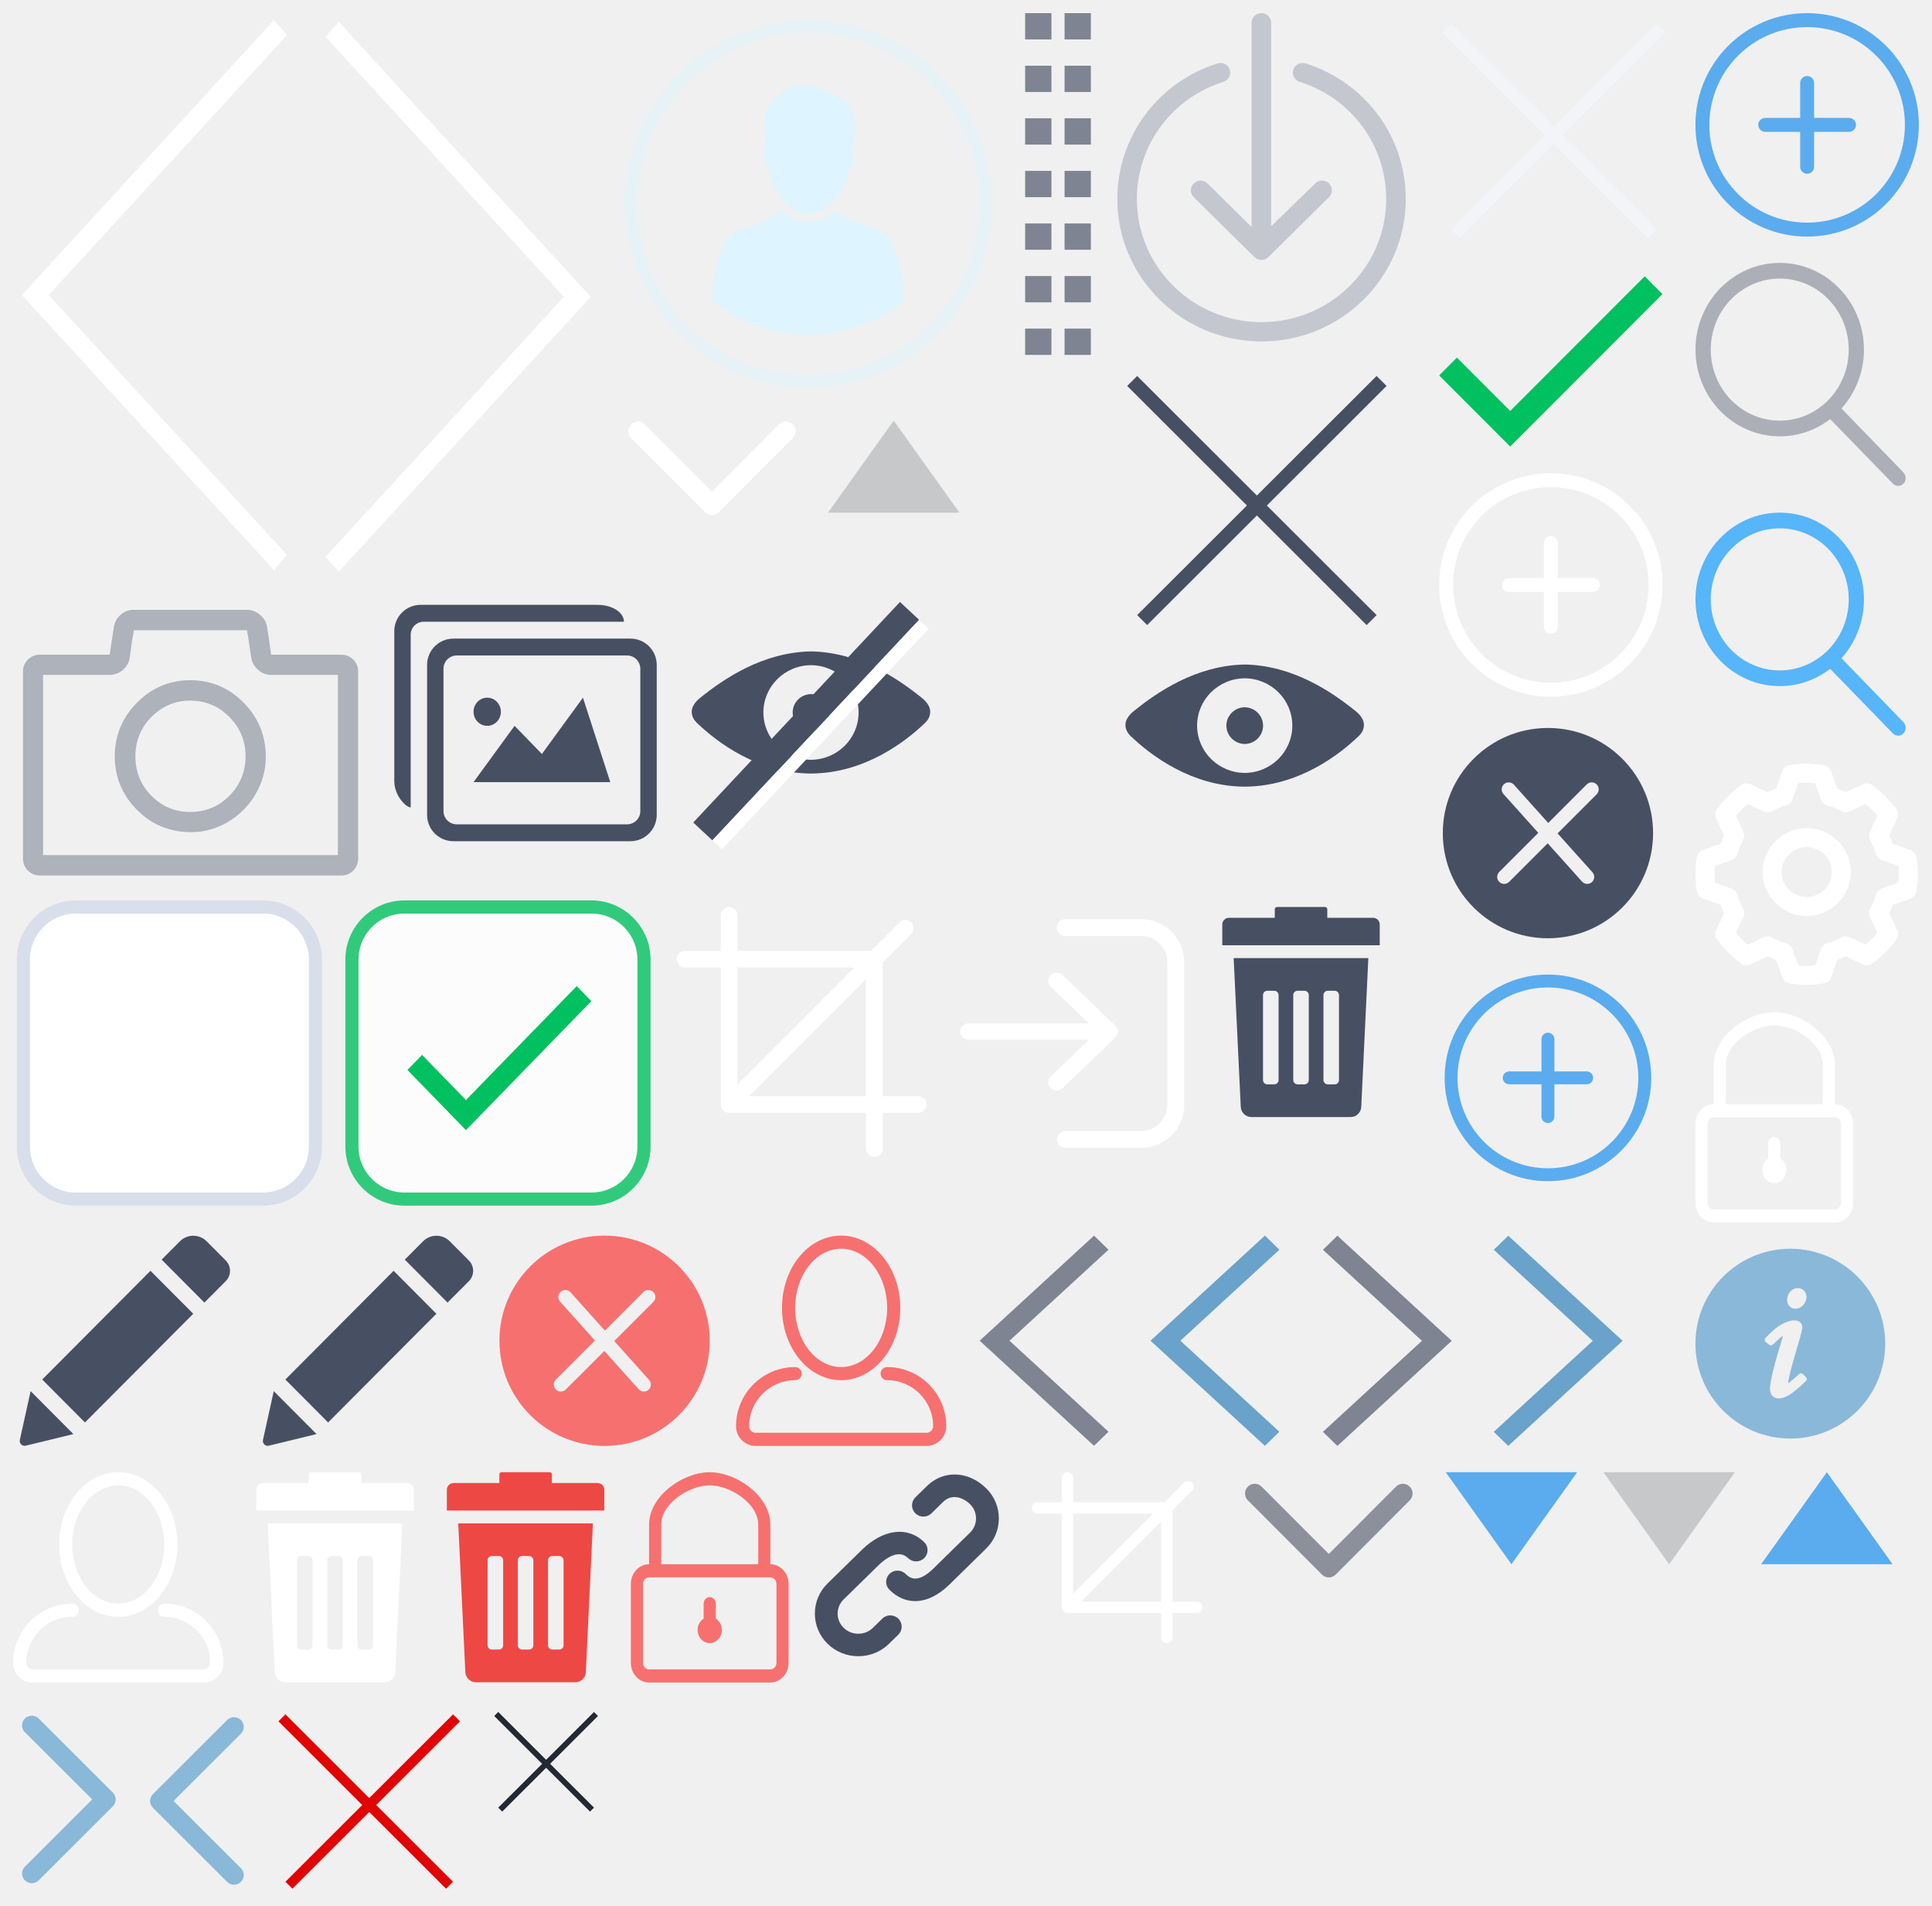
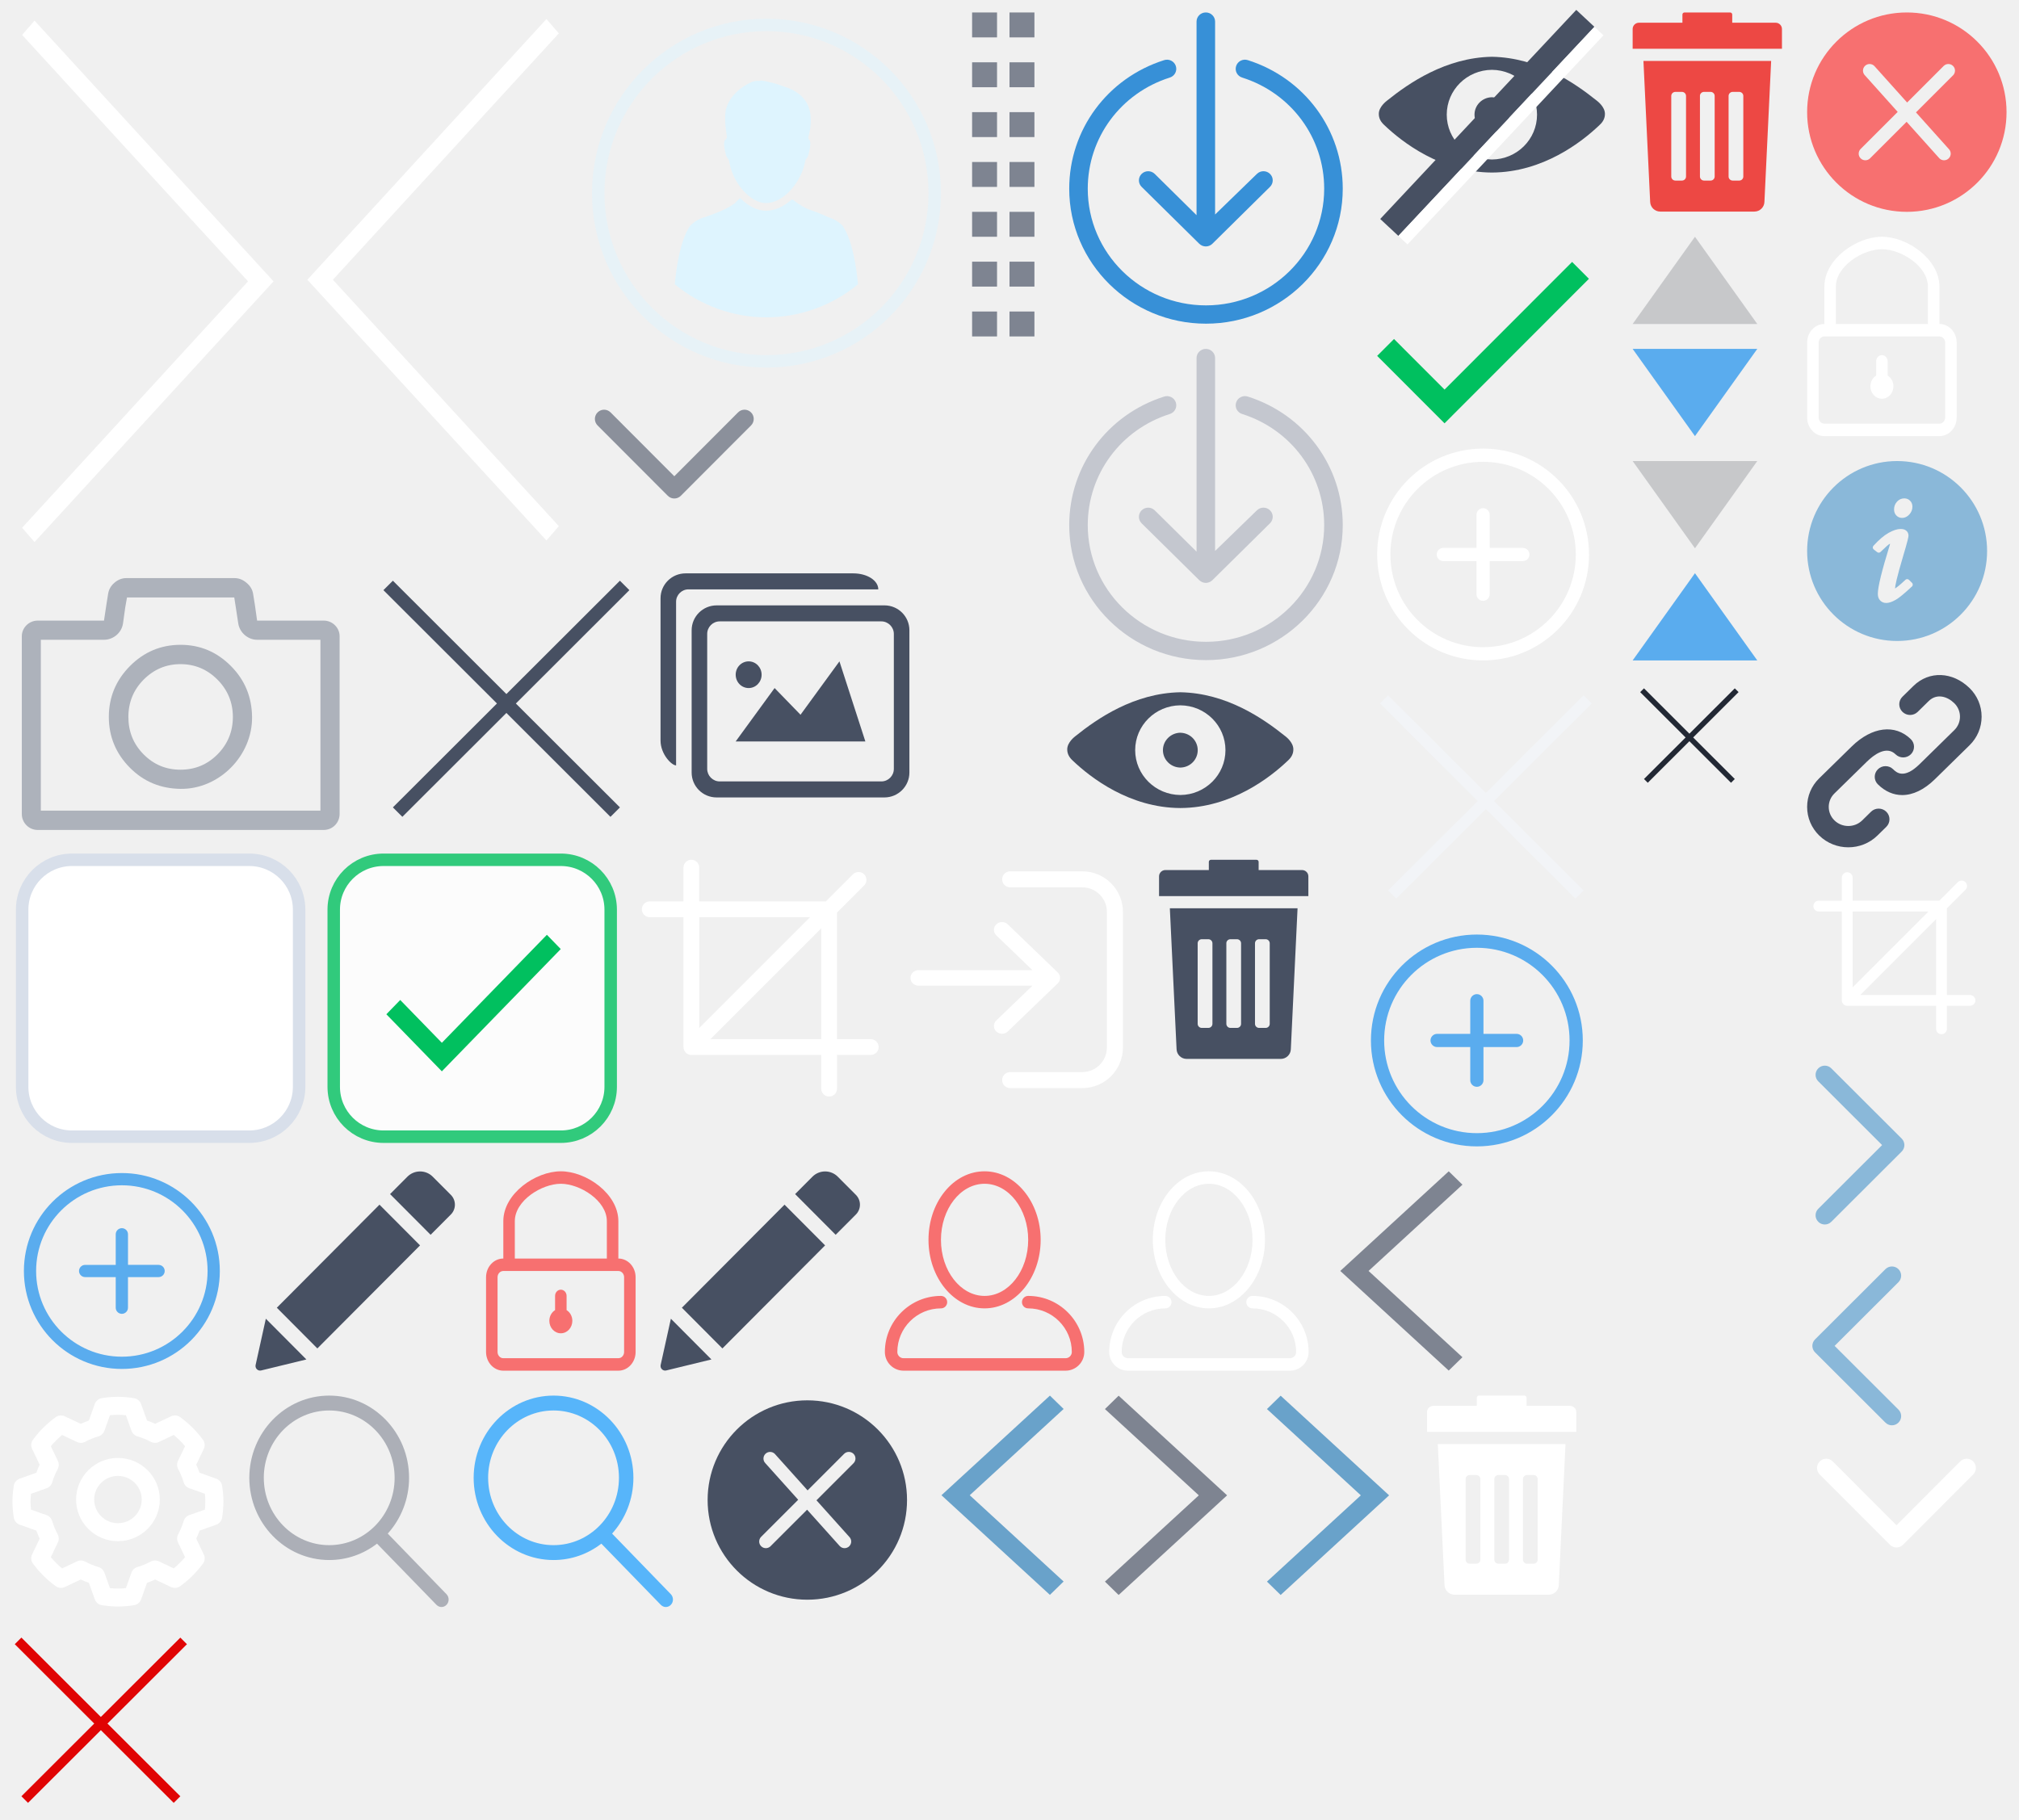
- <svg xmlns="http://www.w3.org/2000/svg" width="147" height="145" viewBox="0 0 147 145">
-   <svg width="20" height="19" viewBox="-1 -1 20 19" id="add" x="108" y="35">
+ <svg xmlns="http://www.w3.org/2000/svg" width="162" height="146" viewBox="0 0 162 146">
+   <svg width="20" height="19" viewBox="-1 -1 20 19" id="add" x="109" y="35">
    <path d="M9 0C4.305 0 .5 3.805.5 8.5S4.305 17 9 17s8.5-3.806 8.5-8.5S13.695 0 9 0zm0 15.938c-4.108 0-7.438-3.33-7.438-7.438S4.893 1.062 9 1.062s7.438 3.33 7.438 7.438-3.33 7.438-7.438 7.438zm3.188-7.97H9.53V5.314c0-.294-.237-.532-.53-.532-.293 0-.53.24-.53.532V7.97H5.81c-.293 0-.53.237-.53.53 0 .293.237.53.53.53H8.47v2.658c0 .293.237.53.53.53.293 0 .53-.237.53-.53V9.03h2.658c.293 0 .53-.237.53-.53 0-.293-.237-.53-.53-.53z" fill="#FFF" fill-rule="evenodd" />
  </svg>
-   <svg width="19" height="19" viewBox="-1 -1 19 19" id="add_blue" x="128">
+   <svg width="19" height="19" viewBox="-1 -1 19 19" id="add_blue" x="109" y="74">
    <path d="M8.5 0C3.805 0 0 3.805 0 8.5S3.805 17 8.5 17 17 13.194 17 8.5 13.195 0 8.5 0zm0 15.938c-4.108 0-7.438-3.33-7.438-7.438S4.393 1.062 8.5 1.062s7.438 3.33 7.438 7.438-3.33 7.438-7.438 7.438zm3.188-7.97H9.03V5.314c0-.294-.237-.532-.53-.532-.293 0-.53.24-.53.532V7.97H5.312c-.294 0-.532.237-.532.53 0 .293.24.53.532.53H7.97v2.658c0 .293.237.53.53.53.293 0 .53-.237.53-.53V9.03h2.658c.293 0 .53-.237.53-.53 0-.293-.237-.53-.53-.53z" fill="#5AACEE" fill-rule="evenodd" />
  </svg>
  <svg width="25" height="25" viewBox="-1 -1 25 25" id="checkbox_active" x="25" y="68">
    <g fill="none" fill-rule="evenodd">
      <rect stroke="#01C05F" opacity=".8" fill="#FFF" x=".778" width="22.222" height="22.222" rx="4" />
      <path d="M9.453 14.686l-3.34-3.435L5 12.397l4.453 4.58 9.54-9.813-1.112-1.145-8.427 8.668z" fill="#01C05F" />
    </g>
  </svg>
  <svg width="25" height="25" viewBox="-1 -1 25 25" id="checkbox_empty" y="68">
    <rect x="292.778" y="352" width="22.222" height="22.222" rx="4" transform="translate(-292 -352)" stroke="#D8DFEA" fill="#FFF" fill-rule="evenodd" />
  </svg>
-   <svg width="20" height="15" viewBox="-1 -1 20 15" id="checked" x="108" y="20">
+   <svg width="20" height="15" viewBox="-1 -1 20 15" id="checked" x="109" y="20">
    <path d="M5.907 10.265l-4.055-4.06L.5 7.56l5.407 5.412L17.492 1.374 16.142.02 5.906 10.266z" fill="#00C05F" fill-rule="evenodd" />
  </svg>
-   <svg width="23" height="22" viewBox="-1 -1 23 22" id="close_gray" x="84" y="27">
+   <svg width="23" height="22" viewBox="-1 -1 23 22" id="close_gray" x="29" y="45">
    <path d="M19.74.603l-9.108 9.095L1.524.603l-.76.758 9.11 9.096-8.35 8.337.76.758 8.348-8.336 8.35 8.338.76-.758-8.35-8.338L20.5 1.36l-.76-.757z" fill="#475062" fill-rule="evenodd" />
  </svg>
-   <svg width="20" height="20" viewBox="-1 -1 20 20" id="close_white" x="108">
+   <svg width="20" height="20" viewBox="-1 -1 20 20" id="close_white" x="109" y="54">
    <path d="M17.064.802l-7.84 7.83L1.38.802l-.652.652 7.84 7.83-7.187 7.177.655.653 7.188-7.176 7.188 7.177.654-.652-7.188-7.178 7.84-7.83-.652-.652z" fill="#F2F4F7" fill-rule="evenodd" />
  </svg>
-   <svg width="10" height="16" viewBox="-1 -1 10 16" id="datetimepicker-next" y="129">
+   <svg width="10" height="16" viewBox="-1 -1 10 16" id="datetimepicker-next" x="144" y="84">
    <path d="M.895 13.052c-.29-.29-.29-.756 0-1.044l5.122-5.113L.895 1.78c-.29-.287-.29-.755 0-1.043.29-.288.757-.288 1.045 0l5.646 5.635c.29.29.29.756 0 1.044L1.94 13.052c-.144.144-.333.216-.522.216-.19 0-.38-.072-.523-.216z" fill="#8AB8D9" fill-rule="evenodd" />
  </svg>
-   <svg width="10" height="16" viewBox="-1 -1 10 16" id="datetimepicker-prev" x="10" y="129">
+   <svg width="10" height="16" viewBox="-1 -1 10 16" id="datetimepicker-prev" x="144" y="100">
    <path d="M7.328.853c.29.288.29.755 0 1.044L2.205 7.01l5.123 5.114c.29.288.29.755 0 1.043-.29.29-.757.29-1.046 0L.637 7.532c-.29-.288-.29-.756 0-1.044L6.282.853c.144-.144.333-.217.523-.217.188 0 .378.072.523.217z" fill="#8AB8D9" fill-rule="evenodd" />
  </svg>
-   <svg width="16" height="10" viewBox="-1 -1 16 10" id="dd-tile" x="46" y="31">
+   <svg width="16" height="10" viewBox="-1 -1 16 10" id="dd-tile" x="144" y="116">
    <path d="M1.012.283c.288-.29.755-.29 1.043 0L7.17 5.406 12.28.283c.29-.29.756-.29 1.044 0 .288.29.288.757 0 1.046L7.69 6.973c-.288.29-.755.29-1.043 0L1.012 1.33C.867 1.184.795.995.795.806c0-.19.072-.38.217-.524z" fill="#FFF" fill-rule="evenodd" />
  </svg>
-   <svg width="11" height="10" viewBox="-1 -1 11 10" id="delete-small" x="36" y="129">
+   <svg width="11" height="10" viewBox="-1 -1 11 10" id="delete-small" x="130" y="54">
    <path d="M8.196.24L4.553 3.88.91.24.605.545l3.643 3.64L.91 7.516l.303.303 3.34-3.334 3.34 3.335.303-.302-3.34-3.335L8.5.543 8.196.242z" fill="#222834" fill-rule="evenodd" />
  </svg>
-   <svg width="18" height="18" viewBox="-1 -1 18 18" id="discard_red" x="37" y="93">
+   <svg width="18" height="18" viewBox="-1 -1 18 18" id="discard_red" x="144">
    <path d="M8 0C3.582 0 0 3.582 0 8c0 4.42 3.582 8 8 8 4.42 0 8-3.58 8-8 0-4.418-3.58-8-8-8zm3.707 5.047L8.734 8.02l2.63 2.933c.21.208.21.547 0 .754-.206.208-.545.208-.752 0l-2.63-2.932-2.933 2.932c-.21.208-.548.208-.756 0-.208-.207-.208-.546 0-.754L7.267 7.98l-2.63-2.933c-.208-.208-.208-.546 0-.754.208-.208.546-.208.754 0l2.632 2.933 2.932-2.933c.208-.208.546-.208.754 0 .208.208.207.546 0 .754z" fill="#F77070" fill-rule="evenodd" />
  </svg>
  <svg width="7" height="28" viewBox="-1 -1 7 28" id="dragndrop" x="77">
    <g fill="#7E8491" fill-rule="evenodd">
      <path d="M0 0h2v2H0zM3 0h2v2H3zM0 4h2v2H0zM3 4h2v2H3zM0 8h2v2H0zM3 8h2v2H3zM0 12h2v2H0zM3 12h2v2H3zM0 16h2v2H0zM3 16h2v2H3zM0 20h2v2H0zM3 20h2v2H3zM0 24h2v2H0zM3 24h2v2H3z" />
    </g>
  </svg>
-   <svg width="21" height="12" viewBox="-1 -1 21 12" id="eye" x="84" y="49">
+   <svg width="21" height="12" viewBox="-1 -1 21 12" id="eye" x="84" y="54">
    <g fill="#475062" fill-rule="evenodd">
      <path d="M18.112 4.07C16.362 2.665 13.42.624 9.717.555h-.022c-3.7.07-6.647 2.11-8.395 3.513-.084.067-.657.5-.667 1.054-.007.39.178.678.443.92 1.428 1.362 4.545 3.785 8.62 3.804h.022c4.082-.02 7.19-2.442 8.618-3.806.264-.24.448-.528.44-.918-.01-.555-.58-.986-.664-1.055zM9.706 8.8c-2.002-.014-3.622-1.62-3.622-3.6 0-1.978 1.62-3.583 3.622-3.596 2.008.013 3.622 1.619 3.622 3.597 0 1.98-1.613 3.586-3.622 3.6z" />
      <path d="M9.718 3.803h-.022c-.767.02-1.385.638-1.385 1.398 0 .762.618 1.38 1.385 1.398h.023c.774-.017 1.384-.637 1.384-1.397-.002-.76-.612-1.378-1.384-1.397z" />
    </g>
  </svg>
-   <svg width="24" height="27" viewBox="-1 -1 24 27" id="file" x="84">
-     <g fill="#C4C7CF" fill-rule="evenodd">
+   <svg width="25" height="27" viewBox="-1 -1 25 27" id="file" x="84" y="27">
+     <g transform="translate(.778)" fill="#C4C7CF" fill-rule="evenodd">
      <path d="M10.975 18.777c-.19 0-.38-.072-.527-.215l-4.625-4.566c-.29-.287-.29-.752 0-1.04.29-.286.76-.286 1.052 0l3.355 3.313V.734c0-.406.333-.735.745-.735.41 0 .744.33.744.735v15.48l3.358-3.262c.292-.284.762-.282 1.05.006.29.286.288.75-.002 1.036L11.5 18.562c-.145.143-.335.215-.525.215z" />
      <path d="M10.988 24.976c-6.05 0-10.974-4.86-10.974-10.833 0-4.73 3.062-8.875 7.62-10.318.39-.124.81.09.935.475.124.387-.09.8-.482.924-3.94 1.247-6.586 4.83-6.586 8.92 0 5.162 4.255 9.363 9.486 9.363 5.23 0 9.485-4.2 9.485-9.364 0-4.088-2.646-7.672-6.585-8.92-.392-.123-.607-.536-.48-.923.124-.386.542-.6.934-.475 4.557 1.443 7.62 5.59 7.62 10.318 0 5.973-4.923 10.833-10.974 10.833z" />
    </g>
  </svg>
-   <svg width="22" height="20" viewBox="-1 -1 22 20" id="image" x="29" y="45">
+   <svg width="25" height="27" viewBox="-1 -1 25 27" id="file_blue" x="84">
+     <g transform="translate(.778)" fill="#3790D7" fill-rule="evenodd">
+       <path d="M10.975 18.777c-.19 0-.38-.072-.527-.215l-4.625-4.566c-.29-.287-.29-.752 0-1.04.29-.286.76-.286 1.052 0l3.355 3.313V.734c0-.406.333-.735.745-.735.41 0 .744.33.744.735v15.48l3.358-3.262c.292-.284.762-.282 1.05.006.29.286.288.75-.002 1.036L11.5 18.562c-.145.143-.335.215-.525.215z" />
+       <path d="M10.988 24.976c-6.05 0-10.974-4.86-10.974-10.833 0-4.73 3.062-8.875 7.62-10.318.39-.124.81.09.935.475.124.387-.09.8-.482.924-3.94 1.247-6.586 4.83-6.586 8.92 0 5.162 4.255 9.363 9.486 9.363 5.23 0 9.485-4.2 9.485-9.364 0-4.088-2.646-7.672-6.585-8.92-.392-.123-.607-.536-.48-.923.124-.386.542-.6.934-.475 4.557 1.443 7.62 5.59 7.62 10.318 0 5.973-4.923 10.833-10.974 10.833z" />
+     </g>
+   </svg>
+   <svg width="22" height="20" viewBox="-1 -1 22 20" id="image" x="52" y="45">
    <path d="M18.72 15.703c0 .556-.448 1.008-1.006 1.008H4.75c-.556 0-1.006-.456-1.006-1.007V4.875c0-.557.448-1.008 1.006-1.008h12.964c.555 0 1.006.457 1.006 1.008v10.828zM4.5 2.583c-1.107 0-2.004.895-2.004 2v11.413c0 1.104.89 2 2.004 2h13.463c1.107 0 2.005-.896 2.005-2V4.582c0-1.104-.89-2-2.005-2H4.5zm1.53 10.92h10.405l-2.08-6.427-3.123 4.284-2.08-2.142-3.123 4.284zm1.04-6.427c-.576 0-1.04.48-1.04 1.07 0 .593.464 1.072 1.04 1.072.575 0 1.04-.48 1.04-1.07 0-.593-.465-1.072-1.04-1.072zM0 13.426c0 1.105.894 2 1.248 2V2.292c0-.55.45-.994.99-.994h15.234c0-.71-.89-1.284-2.005-1.284H2.004C.897.014 0 .91 0 2.014v11.413z" fill="#475062" fill-rule="evenodd" />
  </svg>
-   <svg width="17" height="17" viewBox="-1 -1 17 17" id="info" x="128" y="94">
+   <svg width="17" height="17" viewBox="-1 -1 17 17" id="info" x="144" y="36">
    <path d="M7.22 0C3.233 0 0 3.233 0 7.22c0 3.987 3.233 7.22 7.22 7.22 3.987 0 7.22-3.233 7.22-7.22C14.44 3.233 11.207 0 7.22 0zm-.01 3.26c.163-.175.36-.265.586-.265.184 0 .346.066.467.192.123.124.185.283.185.473 0 .237-.083.447-.247.626-.166.184-.363.278-.58.278-.182 0-.342-.068-.464-.196-.12-.125-.182-.29-.182-.486 0-.242.08-.45.237-.622zm1.204 6.802c-.6.563-1.026.914-1.306 1.074-.3.17-.545.254-.752.254-.206 0-.374-.068-.5-.204-.12-.13-.183-.306-.183-.523 0-.554.314-1.84.96-3.93.01-.036.02-.07.025-.1-.024.01-.052.024-.085.044-.052.033-.213.16-.685.62-.072.07-.184.077-.264.015l-.278-.215c-.045-.034-.073-.086-.078-.142-.005-.056.014-.11.052-.153.434-.478.84-.825 1.205-1.032.382-.215.705-.32.988-.32.182 0 .33.045.438.135.12.1.182.236.182.396 0 .106-.05.38-.42 1.617-.526 1.767-.652 2.41-.66 2.63.1-.058.335-.226.84-.7.077-.073.2-.07.277.004l.246.242c.04.038.062.09.06.146 0 .055-.022.107-.062.144z" fill="#8AB8D9" fill-rule="evenodd" />
  </svg>
-   <svg width="21" height="20" viewBox="-1 -1 21 20" id="invisible" x="51" y="45">
+   <svg width="21" height="20" viewBox="-1 -1 21 20" id="invisible" x="109">
    <g fill="none" fill-rule="evenodd">
      <path d="M18.112 7.07c-1.75-1.404-4.692-3.445-8.395-3.514h-.022c-3.7.07-6.647 2.11-8.395 3.513-.084.067-.657.5-.667 1.054-.007.39.178.678.443.918 1.428 1.364 4.545 3.787 8.62 3.806h.022c4.082-.02 7.19-2.442 8.618-3.806.264-.24.448-.528.44-.918-.01-.555-.58-.987-.664-1.055zM9.706 11.8c-2.002-.014-3.622-1.62-3.622-3.6 0-1.978 1.62-3.583 3.622-3.596 2.008.013 3.622 1.619 3.622 3.597 0 1.98-1.613 3.586-3.622 3.6z" fill="#475062" />
      <path d="M9.718 6.803h-.022c-.767.02-1.385.638-1.385 1.398 0 .762.618 1.38 1.385 1.398h.023c.774-.017 1.384-.637 1.384-1.397-.002-.76-.612-1.378-1.384-1.397z" fill="#475062" />
      <path d="M16.5.5L1.453 16.55M17.225 1.177L2.178 17.225" stroke="#475062" stroke-linecap="square" />
      <path d="M17.954 1.86L2.91 17.91" stroke="#FFF" stroke-linecap="square" />
    </g>
  </svg>
-   <svg width="16" height="15" viewBox="-1 -1 16 15" id="jcrop" x="77" y="111">
+   <svg width="16" height="15" viewBox="-1 -1 16 15" id="jcrop" x="144" y="69">
    <path d="M13.067 9.85h-1.852V2.897l1.488-1.488c.17-.17.17-.444 0-.613-.17-.17-.444-.17-.613 0l-1.488 1.488h-6.95V.433C3.65.193 3.456 0 3.217 0c-.24 0-.433.194-.433.433v1.852H.933c-.24 0-.433.194-.433.433 0 .24.194.433.433.433h1.852v7.132c0 .24.194.433.433.433h7.13v1.852c0 .24.195.433.434.433.24 0 .433-.194.433-.433v-1.852h1.852c.24 0 .433-.194.433-.433 0-.24-.194-.433-.433-.433zm-3.33-6.7L3.65 9.237V3.15h6.086zm-5.473 6.7l6.085-6.086V9.85H4.263z" fill="#FFF" fill-rule="evenodd" />
  </svg>
-   <svg width="13" height="18" viewBox="-1 -1 13 18" id="left-arrow" x="73" y="93">
+   <svg width="13" height="18" viewBox="-1 -1 13 18" id="left-arrow" x="106" y="93">
    <path d="M10.343 1.072L9.243 0 .54 7.996l8.702 7.996 1.1-1.072L2.81 7.996l7.535-6.924z" fill="#7E8491" fill-rule="evenodd" />
  </svg>
-   <svg width="13" height="18" viewBox="-1 -1 13 18" id="left-arrow_blue" x="86" y="93">
+   <svg width="13" height="18" viewBox="-1 -1 13 18" id="left-arrow_blue" x="74" y="111">
    <path d="M10.343 1.072L9.243 0 .54 7.996l8.702 7.996 1.1-1.072L2.81 7.996l7.535-6.924z" fill="#69A2CA" fill-rule="evenodd" />
  </svg>
-   <svg width="16" height="16" viewBox="-1 -1 16 16" id="link" x="61" y="111">
+   <svg width="16" height="16" viewBox="-1 -1 16 16" id="link" x="144" y="53">
    <path d="M5.127 11.143l-.708.695c-.615.6-1.614.602-2.228 0-.295-.29-.457-.673-.457-1.082 0-.408.162-.792.457-1.08L4.8 7.12c.54-.53 1.557-1.31 2.297-.583.34.334.89.33 1.227-.004.338-.336.336-.88-.004-1.212-1.26-1.233-3.12-1.005-4.742.584L.97 8.46C.344 9.07 0 9.887 0 10.755c0 .87.344 1.684.97 2.298.644.63 1.49.946 2.335.946.846 0 1.692-.315 2.336-.946l.71-.695c.34-.335.342-.877.004-1.213-.337-.335-.887-.337-1.227-.004zm7.902-9.926C11.676-.108 9.784-.18 8.532 1.047l-.883.866c-.34.333-.342.875-.004 1.21.337.337.886.34 1.227.006l.882-.867c.65-.636 1.498-.372 2.052.17.296.29.458.674.458 1.082 0 .41-.162.793-.457 1.082L9.026 7.323c-1.272 1.246-1.87.66-2.124.412-.34-.334-.89-.332-1.226.004-.338.335-.336.877.004 1.21.584.573 1.25.857 1.95.857.855 0 1.76-.426 2.618-1.268l2.782-2.727c.625-.613.97-1.43.97-2.298 0-.868-.345-1.684-.97-2.298z" fill="#475062" fill-rule="evenodd" />
  </svg>
  <svg width="20" height="21" viewBox="-1 -1 20 21" id="logout" x="72" y="68">
    <g transform="rotate(-90 9 9)" fill="#FFF" fill-rule="evenodd">
      <path d="M16.724 8.053v5.792c0 1.602-1.304 2.906-2.906 2.906H2.932c-1.602 0-2.905-1.303-2.905-2.905V8.053c0-.162.13-.293.293-.293.162 0 .293.13.293.293v5.792c0 1.28 1.04 2.32 2.32 2.32h10.885c1.28 0 2.32-1.04 2.32-2.32V8.053c0-.162.13-.293.292-.293.163 0 .294.13.294.293z" stroke="#FFF" stroke-width=".7" />
      <path d="M7.894 9.84l-2.79-2.9c-.243-.252-.64-.252-.883 0-.243.255-.243.667 0 .92l3.857 4.006c.244.254.64.254.884 0l3.857-4.006c.122-.127.183-.293.183-.46 0-.165-.06-.332-.183-.46-.244-.252-.64-.252-.884 0l-2.79 2.9V.706c0-.36-.28-.65-.624-.65-.346 0-.626.29-.626.65V9.84z" />
    </g>
  </svg>
-   <svg width="23" height="45" viewBox="-1 -1 23 45" id="next" x="23">
+   <svg width="23" height="45" viewBox="-1 -1 23 45" id="next">
    <path d="M1.77.656L20.95 21.58 1.77 42.5l-.995-1.148L18.903 21.58.775 1.804 1.77.655z" fill="#FFF" fill-rule="evenodd" />
  </svg>
-   <svg width="14" height="18" viewBox="-1 -1 14 18" id="password" x="128" y="76">
+   <svg width="14" height="18" viewBox="-1 -1 14 18" id="password" x="144" y="18">
    <path d="M10.615 4c0-2.205-2.58-4-4.615-4-2.036 0-4.615 1.794-4.615 4v3C.62 7 0 7.673 0 8.5v6c0 .827.62 1.5 1.385 1.5h9.23C11.38 16 12 15.327 12 14.5v-6c0-.827-.62-1.5-1.385-1.5V4zM6 1c1.527 0 3.692 1.345 3.692 3v3H2.308V4c0-1.655 2.165-3 3.692-3zm4.615 14h-9.23c-.255 0-.462-.224-.462-.5v-6c0-.276.207-.5.462-.5h9.23c.255 0 .462.224.462.5v6c0 .276-.207.5-.462.5zm-4.153-3.86v-1.14c0-.277-.207-.5-.462-.5s-.462.223-.462.5v1.14c-.274.172-.46.49-.46.86 0 .552.412 1 .922 1s.923-.448.923-1c0-.37-.186-.688-.46-.86v-.002z" fill="#FFF" fill-rule="evenodd" />
  </svg>
-   <svg width="14" height="18" viewBox="-1 -1 14 18" id="password_red" x="47" y="111">
+   <svg width="14" height="18" viewBox="-1 -1 14 18" id="password_red" x="38" y="93">
    <path d="M10.615 4c0-2.205-2.58-4-4.615-4-2.036 0-4.615 1.794-4.615 4v3C.62 7 0 7.673 0 8.5v6c0 .827.62 1.5 1.385 1.5h9.23C11.38 16 12 15.327 12 14.5v-6c0-.827-.62-1.5-1.385-1.5V4zM6 1c1.527 0 3.692 1.345 3.692 3v3H2.308V4c0-1.655 2.165-3 3.692-3zm4.615 14h-9.23c-.255 0-.462-.224-.462-.5v-6c0-.276.207-.5.462-.5h9.23c.255 0 .462.224.462.5v6c0 .276-.207.5-.462.5zm-4.153-3.86v-1.14c0-.277-.207-.5-.462-.5s-.462.223-.462.5v1.14c-.274.172-.46.49-.46.86 0 .552.412 1 .922 1s.923-.448.923-1c0-.37-.186-.688-.46-.86v-.002z" fill="#F77070" fill-rule="evenodd" />
  </svg>
-   <svg width="18" height="18" viewBox="-1 -1 18 18" id="pen" x="19" y="93">
+   <svg width="18" height="18" viewBox="-1 -1 18 18" id="pen" x="52" y="93">
    <path d="M9.95 2.678l3.254 3.267-8.24 8.27-3.252-3.267 8.237-8.27zm5.724-.788L14.222.433c-.56-.563-1.472-.563-2.034 0l-1.39 1.395 3.254 3.267 1.622-1.627c.435-.437.435-1.142 0-1.578zM.01 15.54c-.06.267.18.507.447.442l3.627-.883L.83 11.83.01 15.54z" fill="#475062" fill-rule="evenodd" />
  </svg>
  <svg width="29" height="23" viewBox="-1 -1 29 23" id="photo" y="45">
    <g transform="translate(.75 .388)" fill="#ADB2BB" fill-rule="evenodd">
      <path d="M24.223 3.416H18.88l-.182-1.286-.14-.866c-.055-.35-.238-.64-.526-.88-.295-.25-.61-.378-.958-.378h-8.69c-.347 0-.666.125-.958.377-.29.252-.446.547-.5.88l-.138.867-.194 1.286H1.277C.57 3.416 0 3.99 0 4.674v14.26c0 .71.57 1.284 1.277 1.284h22.946c.708 0 1.277-.573 1.277-1.285V4.673c0-.684-.57-1.257-1.277-1.257zm-.264 15.25H1.526V4.955h5.067c.763 0 1.422-.572 1.527-1.314l.18-1.286.14-.797h8.606l.125.797.195 1.286c.112.74.778 1.314 1.514 1.314h5.08v13.713z" />
      <path d="M12.73 5.36c-1.57 0-2.93.572-4.054 1.705-1.125 1.132-1.694 2.502-1.694 4.082s.57 2.95 1.694 4.08c1.124 1.133 2.485 1.67 4.053 1.693 3.11.046 5.783-2.67 5.746-5.773-.02-1.594-.57-2.95-1.693-4.082-1.125-1.133-2.47-1.706-4.054-1.706zm2.97 8.792c-.82.824-1.805 1.23-2.97 1.23-1.153 0-2.138-.405-2.957-1.23-.82-.825-1.222-1.83-1.222-3.005 0-1.16.403-2.167 1.223-2.992.82-.825 1.804-1.244 2.956-1.244 1.165 0 2.15.42 2.97 1.245.82.825 1.235 1.83 1.235 2.992 0 1.174-.416 2.18-1.235 3.005z" />
    </g>
  </svg>
-   <svg width="23" height="45" viewBox="-1 -1 23 45" id="prev">
+   <svg width="23" height="45" viewBox="-1 -1 23 45" id="prev" x="23">
    <path d="M19.845 42.373L.662 21.45 19.845.53l.994 1.148L2.71 21.45l18.13 19.774-.995 1.15z" fill="#FFF" fill-rule="evenodd" />
  </svg>
-   <svg width="16" height="16" viewBox="-1 -1 16 16" id="rejected" x="20" y="129">
+   <svg width="16" height="16" viewBox="-1 -1 16 16" id="rejected" y="130">
    <path d="M13.47.422L7.092 6.79.717.42l-.532.53L6.56 7.32.718 13.154l.53.53L7.094 7.85l5.844 5.836.532-.53L7.623 7.32 14 .952l-.53-.53z" fill="#E00404" fill-rule="evenodd" />
  </svg>
  <svg width="22" height="21" viewBox="-1 -1 22 21" id="resize" x="50" y="68">
    <path d="M18.867 14.394H16.16V4.234l2.175-2.173c.247-.247.247-.648 0-.895s-.65-.247-.896 0L15.264 3.34H5.105V.632c0-.35-.283-.633-.632-.633-.35 0-.634.284-.634.633V3.34H1.132c-.35 0-.633.283-.633.633 0 .35.284.633.633.633H3.84v10.42c0 .35.283.635.633.635h10.42v2.707c0 .35.285.633.634.633.35 0 .634-.284.634-.633V15.66h2.707c.35 0 .633-.283.633-.633 0-.35-.284-.633-.633-.633zm-4.87-9.788l-8.89 8.892V4.606h8.89zm-7.995 9.788l8.892-8.892v8.892H6.002z" fill="#FFF" fill-rule="evenodd" />
  </svg>
-   <svg width="13" height="18" viewBox="-1 -1 13 18" id="right-arrow" x="99" y="93">
+   <svg width="13" height="18" viewBox="-1 -1 13 18" id="right-arrow" x="87" y="111">
    <path d="M.657 14.928L1.757 16l8.702-7.996L1.757.008.658 1.08 8.19 8.004.657 14.928z" fill="#7E8491" fill-rule="evenodd" />
  </svg>
-   <svg width="13" height="18" viewBox="-1 -1 13 18" id="right-arrow_blue" x="112" y="93">
+   <svg width="13" height="18" viewBox="-1 -1 13 18" id="right-arrow_blue" x="100" y="111">
    <path d="M.657 14.928L1.757 16l8.702-7.996L1.757.008.658 1.08 8.19 8.004.657 14.928z" fill="#69A2CA" fill-rule="evenodd" />
  </svg>
-   <svg width="18" height="19" viewBox="-1 -1 18 19" id="search" x="128" y="19">
+   <svg width="18" height="19" viewBox="-1 -1 18 19" id="search" x="19" y="111">
    <path d="M11.113 11.076c1.053-1.174 1.71-2.746 1.71-4.478C12.824 2.966 9.954 0 6.416 0 2.877 0 .005 2.966.005 6.598c0 3.632 2.872 6.598 6.41 6.598 1.44 0 2.764-.488 3.837-1.314l4.766 4.907c.116.118.26.178.406.178.145 0 .3-.06.406-.18.222-.228.222-.606 0-.845l-4.717-4.867zM1.166 6.598c0-2.976 2.35-5.404 5.25-5.404 2.89 0 5.248 2.418 5.248 5.404 0 2.986-2.35 5.404-5.25 5.404S1.167 9.574 1.167 6.598z" fill="#7E8491" opacity=".6" fill-rule="evenodd" />
  </svg>
-   <svg width="18" height="19" viewBox="-1 -1 18 19" id="search_blue" x="128" y="38">
+   <svg width="18" height="19" viewBox="-1 -1 18 19" id="search_blue" x="37" y="111">
    <path d="M11.113 11.076c1.053-1.174 1.71-2.746 1.71-4.478C12.824 2.966 9.954 0 6.416 0 2.877 0 .005 2.966.005 6.598c0 3.632 2.872 6.598 6.41 6.598 1.44 0 2.764-.488 3.837-1.314l4.766 4.907c.116.118.26.178.406.178.145 0 .3-.06.406-.18.222-.228.222-.606 0-.845l-4.717-4.867zM1.166 6.598c0-2.976 2.35-5.404 5.25-5.404 2.89 0 5.248 2.418 5.248 5.404 0 2.986-2.35 5.404-5.25 5.404S1.167 9.574 1.167 6.598z" fill="#57B5FA" fill-rule="evenodd" />
  </svg>
-   <svg width="19" height="19" viewBox="-1 -1 19 19" id="select-close" x="108" y="54">
+   <svg width="19" height="19" viewBox="-1 -1 19 19" id="select-close" x="55" y="111">
    <path d="M8.778.38c-4.418 0-8 3.583-8 8 0 4.42 3.582 8 8 8 4.42 0 8-3.58 8-8 0-4.417-3.58-8-8-8zm3.706 5.048L9.512 8.402l2.63 2.932c.21.208.21.547 0 .754-.206.208-.545.208-.752 0L8.76 9.156l-2.934 2.932c-.208.208-.546.208-.754 0-.208-.207-.208-.546 0-.754L8.045 8.36 5.415 5.43c-.208-.208-.208-.546 0-.754.208-.208.546-.208.754 0L8.8 7.607l2.93-2.933c.21-.208.548-.208.756 0 .208.208.206.546-.002.754z" fill="#475062" fill-rule="evenodd" />
  </svg>
-   <svg width="19" height="18" viewBox="-1 -1 19 18" id="select-edit" y="93">
+   <svg width="19" height="18" viewBox="-1 -1 19 18" id="select-edit" x="19" y="93">
    <path d="M10.45 2.678l3.254 3.267-8.24 8.27-3.252-3.267 8.237-8.27zm5.724-.788L14.722.433c-.56-.563-1.472-.563-2.034 0l-1.39 1.395 3.254 3.267 1.622-1.627c.435-.437.435-1.142 0-1.578zM.51 15.54c-.06.267.18.507.447.442l3.627-.883L1.33 11.83.51 15.54z" fill="#475062" fill-rule="evenodd" />
  </svg>
-   <svg width="16" height="10" viewBox="-1 -1 16 10" id="select2" x="93" y="111">
+   <svg width="16" height="10" viewBox="-1 -1 16 10" id="select2" x="46" y="31">
    <path d="M.948 1.097c.29-.29.756-.29 1.044 0L7.105 6.22l5.114-5.123c.287-.29.755-.29 1.043 0 .288.29.288.757 0 1.046L7.628 7.788c-.29.29-.756.29-1.044 0L.948 2.143C.804 1.998.732 1.81.732 1.62c0-.19.072-.378.216-.523z" fill="#475062" opacity=".6" fill-rule="evenodd" />
  </svg>
-   <svg width="19" height="18" viewBox="-1 -1 19 18" id="select2-add" x="108" y="73">
+   <svg width="19" height="18" viewBox="-1 -1 19 18" id="select2-add" y="93">
    <path d="M8.778.14C4.436.14.918 3.657.918 8c0 4.342 3.518 7.86 7.86 7.86 4.342 0 7.86-3.52 7.86-7.86S13.12.14 8.78.14zm0 14.738c-3.8 0-6.88-3.08-6.88-6.878 0-3.8 3.08-6.878 6.88-6.878S15.656 4.202 15.656 8c0 3.8-3.08 6.878-6.878 6.878zm2.948-7.37H9.27V5.053c0-.27-.22-.49-.492-.49-.27 0-.492.22-.492.49V7.51H5.83c-.27 0-.49.22-.49.49s.22.49.49.49h2.456v2.458c0 .27.22.49.492.49.27 0 .49-.22.49-.49V8.49h2.458c.27 0 .49-.22.49-.49s-.22-.49-.49-.49z" fill="#5AACEE" fill-rule="evenodd" />
  </svg>
-   <svg width="19" height="19" viewBox="-1 -1 19 19" id="settings" x="128" y="57">
+   <svg width="19" height="19" viewBox="-1 -1 19 19" id="settings" y="111">
    <g fill="#FFF" fill-rule="evenodd">
      <path d="M16.82 7.236c-.04-.263-.223-.483-.474-.57l-1.334-.473c-.08-.222-.168-.438-.267-.647l.606-1.27c.116-.24.09-.522-.07-.737-.51-.692-1.122-1.3-1.816-1.806-.215-.157-.5-.184-.74-.07l-1.277.603c-.21-.1-.427-.187-.65-.266L10.32.676c-.09-.25-.31-.43-.573-.47C8.81.06 8.116.06 7.177.204c-.263.04-.483.22-.573.47L6.13 2c-.223.08-.44.168-.65.267l-1.277-.603c-.24-.114-.525-.087-.74.07-.694.506-1.305 1.114-1.817 1.805-.158.214-.185.497-.07.736l.606 1.27c-.1.21-.188.425-.267.647L.58 6.665c-.25.09-.432.308-.473.57C.034 7.712 0 8.116 0 8.513c0 .396.034.802.107 1.277.04.262.223.482.474.57l1.335.472c.08.222.168.438.267.647l-.607 1.27c-.114.238-.087.52.07.735.512.69 1.123 1.3 1.818 1.806.215.158.5.186.74.07l1.277-.602c.21.1.427.187.65.266l.475 1.326c.09.25.31.43.573.47.47.073.89.108 1.285.108.396 0 .816-.035 1.285-.107.264-.04.484-.22.574-.47l.474-1.326c.223-.08.44-.167.65-.266l1.277.603c.242.116.526.088.74-.07.697-.507 1.308-1.115 1.818-1.805.16-.214.186-.497.07-.736l-.605-1.27c.1-.21.188-.426.267-.648l1.334-.472c.25-.088.434-.308.474-.57.072-.476.106-.882.106-1.278 0-.395-.033-.8-.106-1.276zM15.44 9.15l-1.25.44c-.22.078-.387.255-.453.477-.112.375-.26.73-.437 1.057-.11.203-.118.446-.02.654l.57 1.187c-.275.327-.58.63-.908.9l-1.193-.562c-.21-.1-.455-.092-.66.018-.328.178-.686.324-1.064.436-.222.065-.4.232-.477.45l-.446 1.244c-.455.046-.826.046-1.28 0l-.446-1.244c-.078-.217-.255-.385-.477-.45-.378-.112-.736-.258-1.063-.435-.205-.11-.45-.117-.66-.017l-1.192.564c-.33-.273-.632-.574-.907-.902l.568-1.187c.1-.208.092-.45-.02-.654-.177-.325-.324-.68-.436-1.058-.066-.22-.234-.398-.453-.475l-1.25-.44c-.024-.227-.036-.436-.036-.638s.013-.41.036-.636l1.25-.443c.22-.077.388-.253.454-.474.112-.377.26-.733.437-1.06.11-.202.118-.446.02-.653l-.57-1.187c.276-.328.58-.63.908-.902l1.194.564c.208.1.453.092.657-.018.328-.178.685-.324 1.064-.435.223-.066.4-.234.478-.45l.445-1.245c.45-.047.823-.047 1.28 0L9.55 2.82c.076.216.254.384.476.45.38.11.737.256 1.064.434.205.11.45.118.66.018l1.192-.564c.33.272.632.574.907.902l-.57 1.187c-.098.208-.09.45.02.654.18.328.326.683.437 1.058.066.222.234.398.453.475l1.25.443c.024.226.036.435.036.636 0 .202-.012.41-.035.637z" />
      <path d="M8.463 5.004c-1.85 0-3.358 1.498-3.358 3.34 0 1.84 1.507 3.338 3.358 3.338 1.852 0 3.36-1.498 3.36-3.34 0-1.84-1.508-3.338-3.36-3.338zm0 5.236c-1.05 0-1.907-.85-1.907-1.897 0-1.046.856-1.897 1.907-1.897 1.052 0 1.908.85 1.908 1.897 0 1.046-.855 1.897-1.907 1.897z" />
    </g>
  </svg>
-   <svg width="12" height="9" viewBox="-1 -1 12 9" id="sortable-down" x="121" y="111">
+   <svg width="12" height="9" viewBox="-1 -1 12 9" id="sortable-down" x="130" y="36">
    <path d="M0 0h10L5 7 0 0z" fill="#222834" opacity=".2" fill-rule="evenodd" />
  </svg>
-   <svg width="12" height="9" viewBox="-1 -1 12 9" id="sortable-down_active" x="109" y="111">
+   <svg width="12" height="9" viewBox="-1 -1 12 9" id="sortable-down_active" x="130" y="27">
    <path d="M0 0h10L5 7 0 0z" fill="#5AACEE" fill-rule="evenodd" />
  </svg>
-   <svg width="12" height="9" viewBox="-1 -1 12 9" id="sortable-up" x="62" y="31">
+   <svg width="12" height="9" viewBox="-1 -1 12 9" id="sortable-up" x="130" y="18">
    <path d="M0 7h10L5 0 0 7z" fill="#222834" opacity=".2" fill-rule="evenodd" />
  </svg>
-   <svg width="12" height="9" viewBox="-1 -1 12 9" id="sortable-up_active" x="133" y="111">
+   <svg width="12" height="9" viewBox="-1 -1 12 9" id="sortable-up_active" x="130" y="45">
    <path d="M10 7H0l5-7 5 7z" fill="#5AACEE" fill-rule="evenodd" />
  </svg>
  <svg width="14" height="18" viewBox="-1 -1 14 18" id="trash" x="92" y="68">
    <g fill="#475062" fill-rule="evenodd">
      <path d="M1.406 15.21c.02.43.375.77.81.77h7.55c.433 0 .79-.34.807-.77l.54-11.32H.866l.54 11.32zM7.698 6.7c0-.18.147-.326.328-.326h.526c.18 0 .328.146.328.326v6.467c0 .18-.147.325-.328.325h-.526c-.18 0-.328-.146-.328-.326V6.7zm-2.3 0c0-.18.148-.326.33-.326h.525c.18 0 .328.146.328.326v6.467c0 .18-.146.325-.327.325h-.526c-.18 0-.328-.146-.328-.326V6.7zm-2.3 0c0-.18.148-.326.33-.326h.525c.182 0 .33.146.33.326v6.467c0 .18-.148.325-.33.325h-.525c-.182 0-.33-.146-.33-.326V6.7zM11.47.823H7.99V.168c0-.093-.076-.168-.17-.168H4.162c-.093 0-.168.075-.168.168v.655H.508C.228.823 0 1.05 0 1.328v1.585h11.98V1.328c0-.28-.228-.505-.51-.505z" />
    </g>
  </svg>
-   <svg width="14" height="18" viewBox="-1 -1 14 18" id="trash_r" x="33" y="111">
+   <svg width="14" height="18" viewBox="-1 -1 14 18" id="trash_r" x="130">
    <g fill="#ED4844" fill-rule="evenodd">
      <path d="M1.406 15.21c.02.43.375.77.81.77h7.55c.433 0 .79-.34.807-.77l.54-11.32H.866l.54 11.32zM7.698 6.7c0-.18.147-.326.328-.326h.526c.18 0 .328.146.328.326v6.467c0 .18-.147.325-.328.325h-.526c-.18 0-.328-.146-.328-.326V6.7zm-2.3 0c0-.18.148-.326.33-.326h.525c.18 0 .328.146.328.326v6.467c0 .18-.146.325-.327.325h-.526c-.18 0-.328-.146-.328-.326V6.7zm-2.3 0c0-.18.148-.326.33-.326h.525c.182 0 .33.146.33.326v6.467c0 .18-.148.325-.33.325h-.525c-.182 0-.33-.146-.33-.326V6.7zM11.47.823H7.99V.168c0-.093-.076-.168-.17-.168H4.162c-.093 0-.168.075-.168.168v.655H.508C.228.823 0 1.05 0 1.328v1.585h11.98V1.328c0-.28-.228-.505-.51-.505z" />
    </g>
  </svg>
-   <svg width="15" height="18" viewBox="-1 -1 15 18" id="trash_white" x="18" y="111">
+   <svg width="15" height="18" viewBox="-1 -1 15 18" id="trash_white" x="113" y="111">
    <g transform="translate(.5)" fill="#FFF" fill-rule="evenodd">
      <path d="M1.406 15.21c.02.43.375.77.81.77h7.55c.433 0 .79-.34.807-.77l.54-11.32H.866l.54 11.32zM7.698 6.7c0-.18.147-.326.328-.326h.526c.18 0 .328.146.328.326v6.467c0 .18-.147.325-.328.325h-.526c-.18 0-.328-.146-.328-.326V6.7zm-2.3 0c0-.18.148-.326.33-.326h.525c.18 0 .328.146.328.326v6.467c0 .18-.146.325-.327.325h-.526c-.18 0-.328-.146-.328-.326V6.7zm-2.3 0c0-.18.148-.326.33-.326h.525c.182 0 .33.146.33.326v6.467c0 .18-.148.325-.33.325h-.525c-.182 0-.33-.146-.33-.326V6.7zM11.47.823H7.99V.168c0-.093-.076-.168-.17-.168H4.162c-.093 0-.168.075-.168.168v.655H.508C.228.823 0 1.05 0 1.328v1.585h11.98V1.328c0-.28-.228-.505-.51-.505z" />
    </g>
  </svg>
-   <svg width="18" height="18" viewBox="-1 -1 18 18" id="user" y="111">
+   <svg width="18" height="18" viewBox="-1 -1 18 18" id="user" x="88" y="93">
    <path d="M8 11c2.482 0 4.5-2.468 4.5-5.5S10.48 0 8 0C6.777 0 5.633.587 4.78 1.653 3.955 2.684 3.5 4.053 3.5 5.5 3.5 8.532 5.52 11 8 11zM8 1c1.93 0 3.5 2.02 3.5 4.5S9.93 10 8 10 4.5 7.98 4.5 5.5 6.07 1 8 1zm3.5 9c-.277 0-.5.223-.5.5s.223.5.5.5c1.93 0 3.5 1.57 3.5 3.5 0 .275-.225.5-.5.5h-13c-.276 0-.5-.225-.5-.5C1 12.57 2.57 11 4.5 11c.277 0 .5-.223.5-.5s-.223-.5-.5-.5C2.018 10 0 12.018 0 14.5c0 .827.673 1.5 1.5 1.5h13c.827 0 1.5-.673 1.5-1.5 0-2.48-2.018-4.5-4.5-4.5z" fill="#FFF" fill-rule="evenodd" />
  </svg>
  <svg width="31" height="31" viewBox="-1 -1 31 31" id="user-photo" x="46">
    <g transform="translate(1 1)" fill="none" fill-rule="evenodd">
      <path d="M10.163 9.258l.024-.027c.1-.073.148-.187.13-.307-.245-1.5-.084-2.125-.03-2.282.43-1.335 1.774-1.953 2.038-2.063.056-.022.16-.054.266-.07l.032-.008.216-.013.002.014.05-.004c.045-.005.087-.01.14-.023l.05-.01c.04 0 .565.068 1.343.31l.54.19c.99.296 1.445.848 1.53.96.79.91.58 2.287.383 3.026-.023.087-.01.176.04.25l.044.057c.057.08.11.384-.063 1.033-.033.197-.105.357-.21.465-.04.044-.068.1-.078.163-.268 1.594-1.674 3.378-3.157 3.378-1.257 0-2.693-1.64-2.95-3.377-.01-.065-.037-.123-.08-.172-.11-.113-.178-.276-.22-.517-.125-.453-.138-.82-.04-.972zM7.34 16.17c.054-.07.358-.43.973-.67.54-.168 1.877-.62 2.608-1.157.035-.018.07-.055.097-.084.067-.075.17-.188.293-.303l.068-.066.07.068c.643.616 1.355.954 2.005.954.682 0 1.386-.3 2.036-.87l.05-.043.138.067c.124.115.337.273.436.32l.127.063-.012.014.056.035c.12.073.25.144.404.22.155.07.284.12.418.166.113.038.714.242 1.398.564l.13.04c.67.26.967.62.996.66.794 1.195 1.1 3.426 1.212 4.67-2.074 1.71-4.683 2.65-7.35 2.65s-5.276-.94-7.35-2.652c.11-1.24.413-3.464 1.197-4.647z" fill="#DEF4FE" />
      <circle stroke="#DEF4FE" opacity=".5" cx="13.5" cy="13.5" r="13.5" />
    </g>
  </svg>
-   <svg width="18" height="18" viewBox="-1 -1 18 18" id="user_red" x="55" y="93">
+   <svg width="18" height="18" viewBox="-1 -1 18 18" id="user_red" x="70" y="93">
    <path d="M8 11c2.482 0 4.5-2.468 4.5-5.5S10.48 0 8 0C6.777 0 5.633.587 4.78 1.653 3.955 2.684 3.5 4.053 3.5 5.5 3.5 8.532 5.52 11 8 11zM8 1c1.93 0 3.5 2.02 3.5 4.5S9.93 10 8 10 4.5 7.98 4.5 5.5 6.07 1 8 1zm3.5 9c-.277 0-.5.223-.5.5s.223.5.5.5c1.93 0 3.5 1.57 3.5 3.5 0 .275-.225.5-.5.5h-13c-.276 0-.5-.225-.5-.5C1 12.57 2.57 11 4.5 11c.277 0 .5-.223.5-.5s-.223-.5-.5-.5C2.018 10 0 12.018 0 14.5c0 .827.673 1.5 1.5 1.5h13c.827 0 1.5-.673 1.5-1.5 0-2.48-2.018-4.5-4.5-4.5z" fill="#F77070" fill-rule="evenodd" />
  </svg>
</svg>
